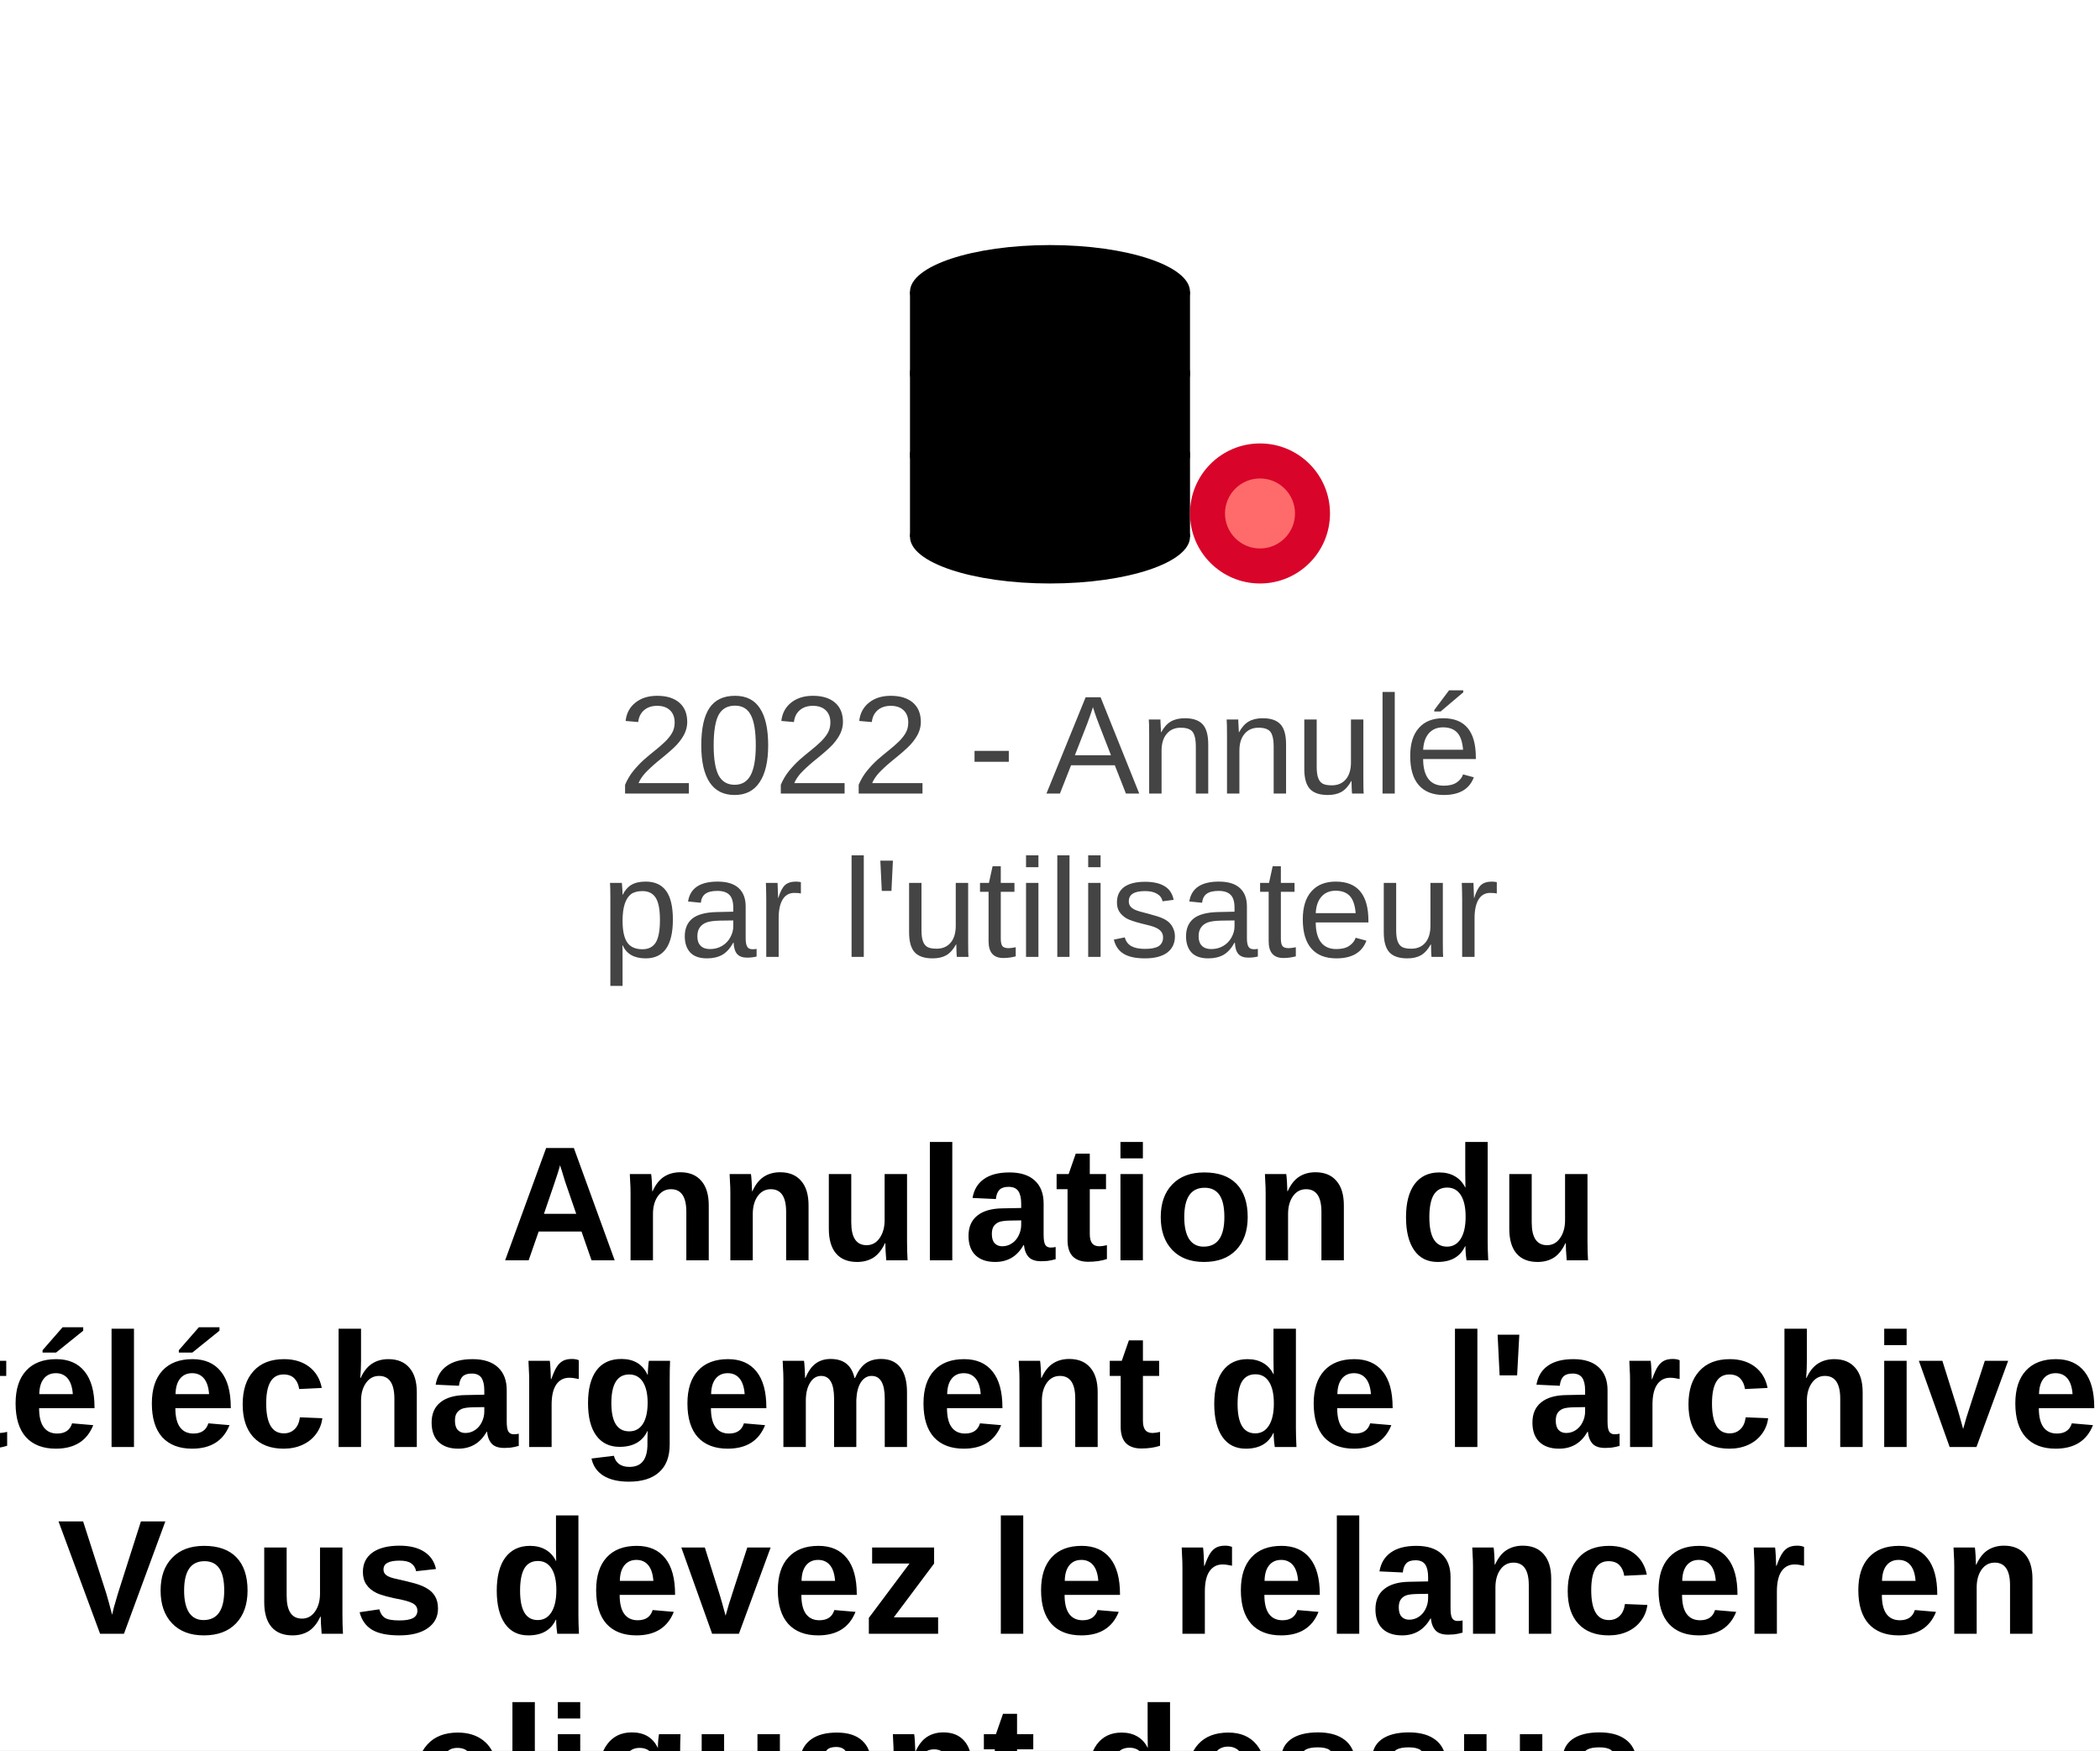
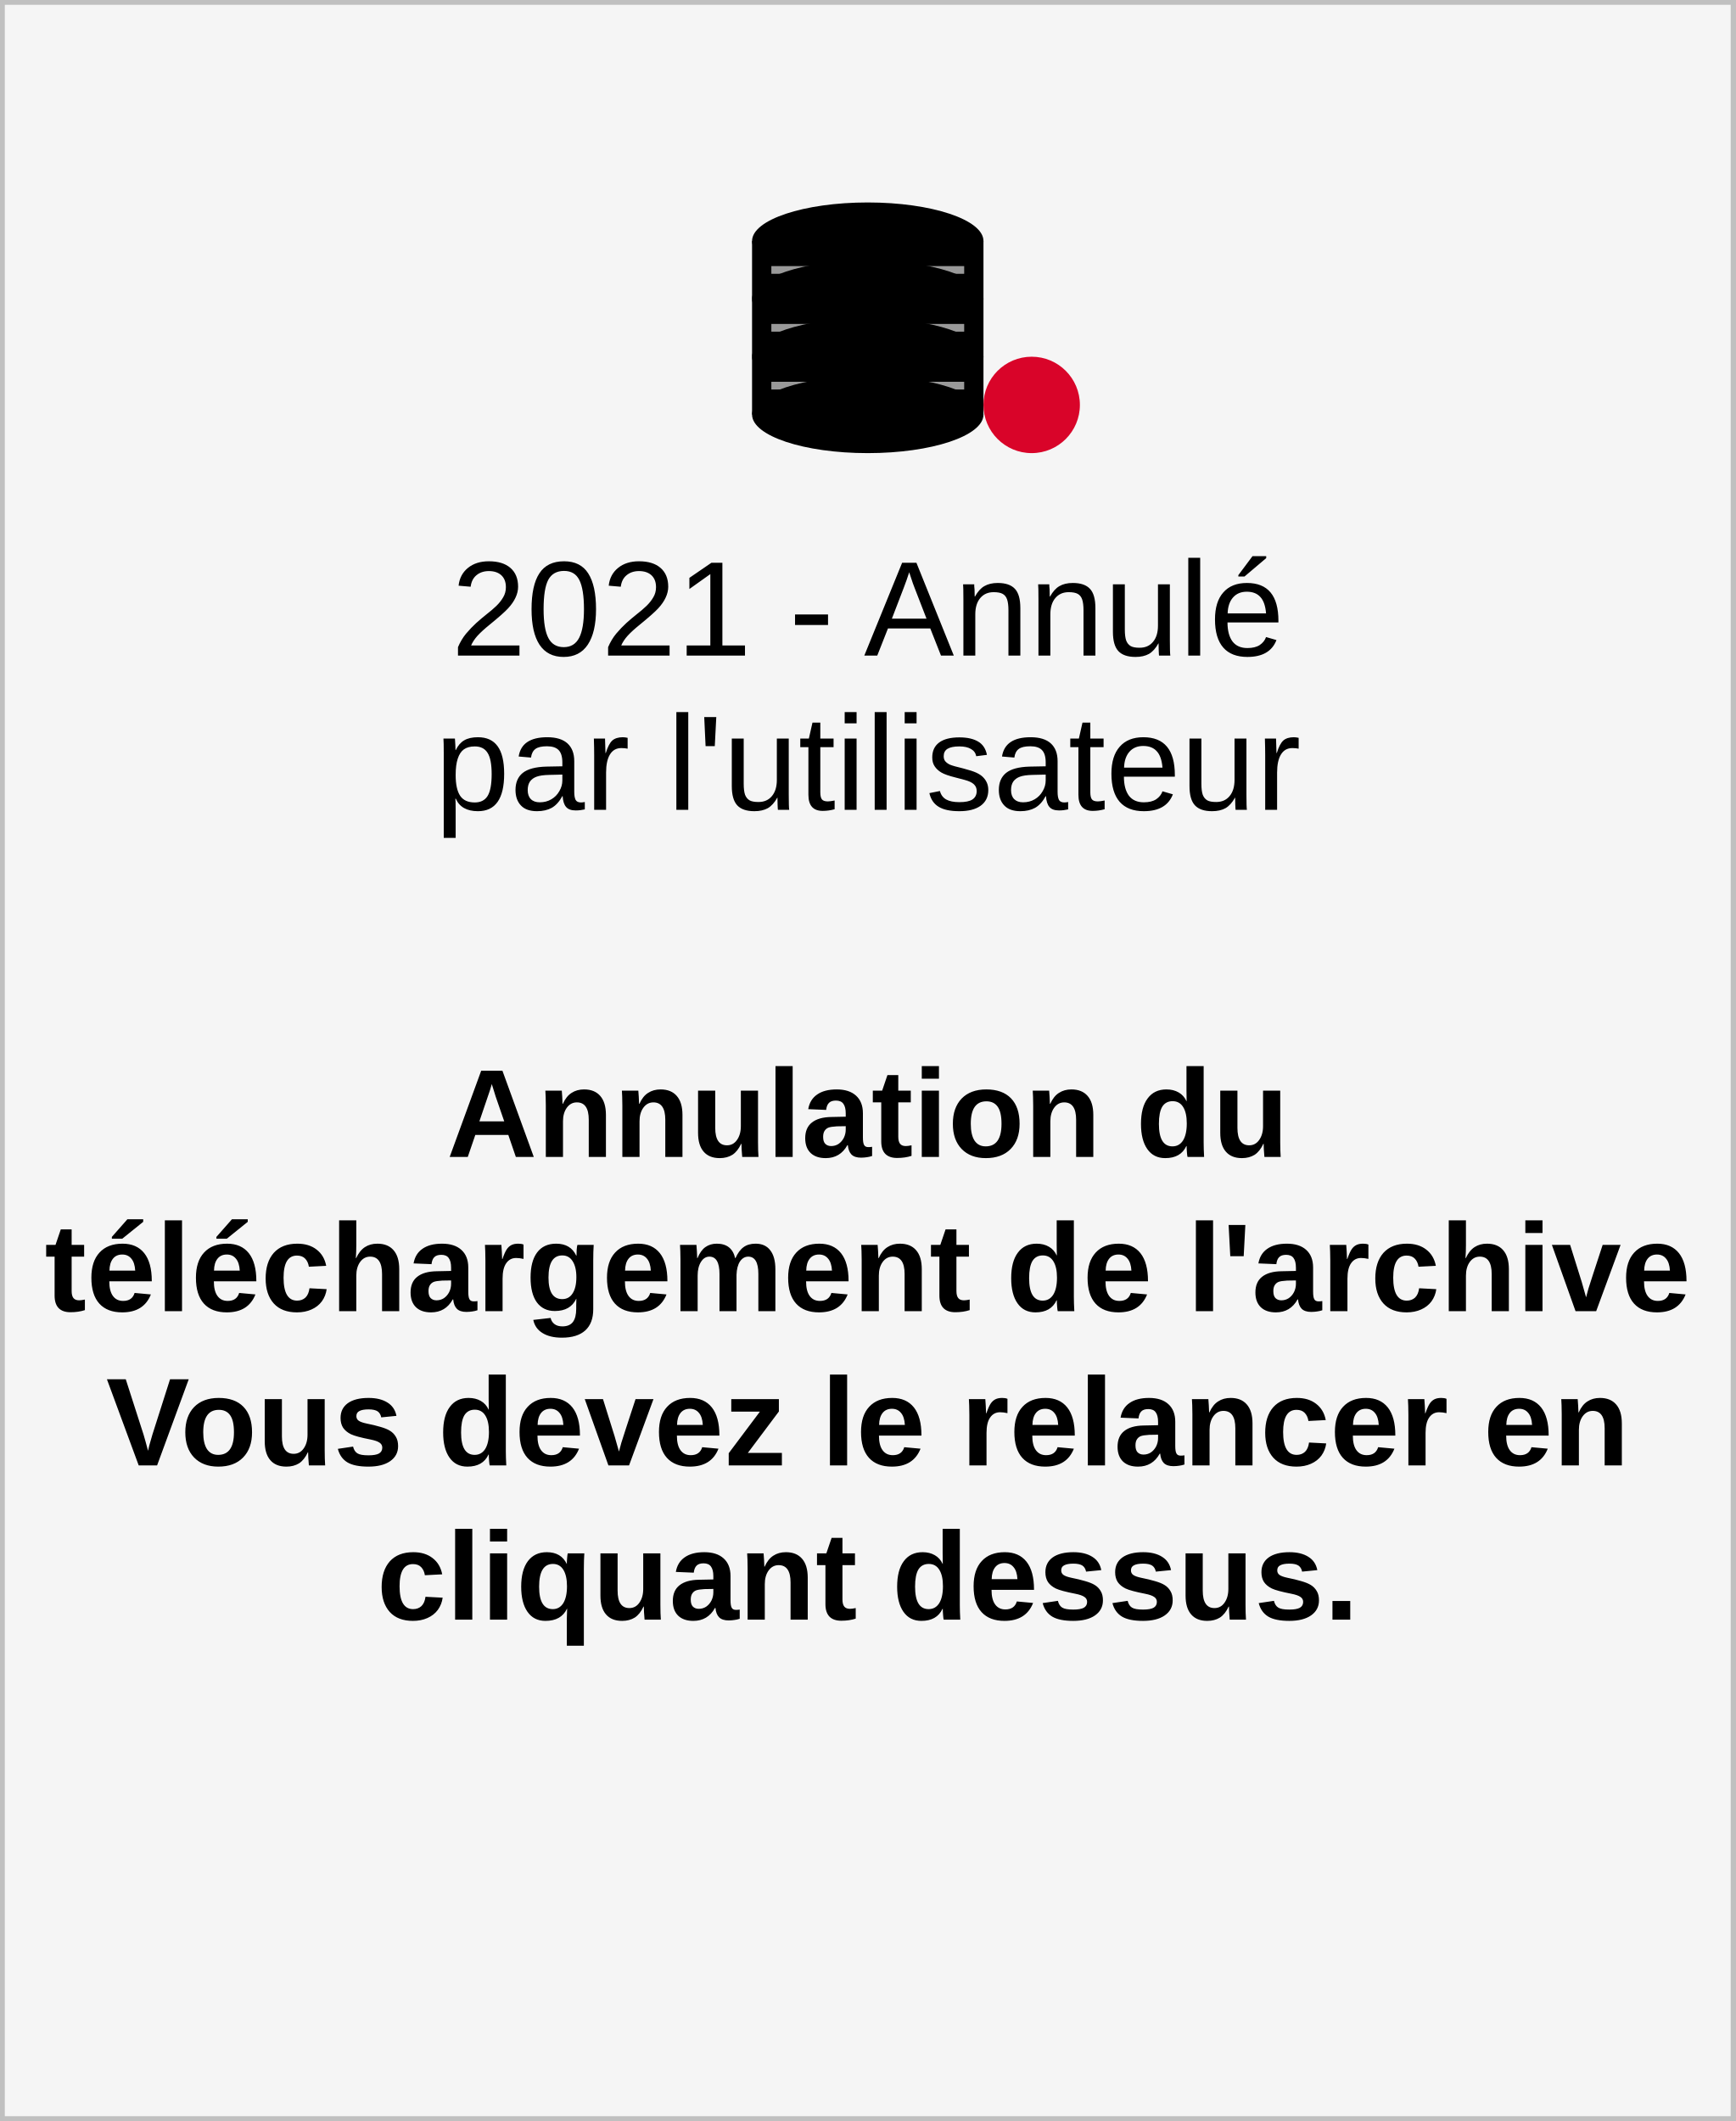
- <svg xmlns="http://www.w3.org/2000/svg" width="180" height="150" viewBox="0 0 180 150">
-   <rect width="180" height="150" fill="white" />
+ <svg xmlns="http://www.w3.org/2000/svg" width="180" height="220" viewBox="0 0 180 220">
+   <rect width="180" height="220" fill="#f5f5f5" stroke="#c0c0c0" />
  <ellipse cx="90" cy="25" rx="12" ry="4" fill="#000" />
-   <rect x="78" y="25" width="24" height="7" fill="#000" />
-   <ellipse cx="90" cy="32" rx="12" ry="4" fill="#000" />
-   <rect x="78" y="32" width="24" height="7" fill="#000" />
-   <ellipse cx="90" cy="39" rx="12" ry="4" fill="#000" />
-   <rect x="78" y="39" width="24" height="7" fill="#000" />
-   <ellipse cx="90" cy="46" rx="12" ry="4" fill="#000" />
-   <circle cx="108" cy="44" r="6" fill="#d90429" />
-   <circle cx="108" cy="44" r="3" fill="#ff6b6b" />
-   <text x="90" y="68" text-anchor="middle" font-family="Arial, Helvetica, sans-serif" font-size="12" fill="#444">
-         2022 - Annulé
-     </text>
-   <text x="90" y="82" text-anchor="middle" font-family="Arial, Helvetica, sans-serif" font-size="12" fill="#444">
-         par l'utilisateur
-     </text>
-   <text x="90" y="108" text-anchor="middle" font-family="Arial, Helvetica, sans-serif" font-size="14" font-weight="bold" fill="#000">
-         Annulation du
-     </text>
-   <text x="90" y="124" text-anchor="middle" font-family="Arial, Helvetica, sans-serif" font-size="14" font-weight="bold" fill="#000">
-         téléchargement de l'archive.
-     </text>
-   <text x="90" y="140" text-anchor="middle" font-family="Arial, Helvetica, sans-serif" font-size="14" font-weight="bold" fill="#000">
-         Vous devez le relancer en
-     </text>
-   <text x="90" y="156" text-anchor="middle" font-family="Arial, Helvetica, sans-serif" font-size="14" font-weight="bold" fill="#000">
-         cliquant dessus.
-     </text>
+   <rect x="78" y="25" width="24" height="6" fill="#000" />
+   <line x1="80" y1="28" x2="100" y2="28" stroke="#999" stroke-width="0.8" />
+   <ellipse cx="90" cy="31" rx="12" ry="4" fill="#000" />
+   <rect x="78" y="31" width="24" height="6" fill="#000" />
+   <line x1="80" y1="34" x2="100" y2="34" stroke="#999" stroke-width="0.8" />
+   <ellipse cx="90" cy="37" rx="12" ry="4" fill="#000" />
+   <rect x="78" y="37" width="24" height="6" fill="#000" />
+   <line x1="80" y1="40" x2="100" y2="40" stroke="#999" stroke-width="0.8" />
+   <ellipse cx="90" cy="43" rx="12" ry="4" fill="#000" />
+   <circle cx="107" cy="42" r="5" fill="#d90429" />
+   <text x="90" y="68" text-anchor="middle" font-family="Arial" font-size="14">2021 - Annulé</text>
+   <text x="90" y="84" text-anchor="middle" font-family="Arial" font-size="14">par l'utilisateur</text>
+   <text x="90" y="120" text-anchor="middle" font-family="Arial" font-size="13" font-weight="bold">Annulation du</text>
+   <text x="90" y="136" text-anchor="middle" font-family="Arial" font-size="13" font-weight="bold">téléchargement de l'archive</text>
+   <text x="90" y="152" text-anchor="middle" font-family="Arial" font-size="13" font-weight="bold">Vous devez le relancer en</text>
+   <text x="90" y="168" text-anchor="middle" font-family="Arial" font-size="13" font-weight="bold">cliquant dessus.</text>
</svg>
